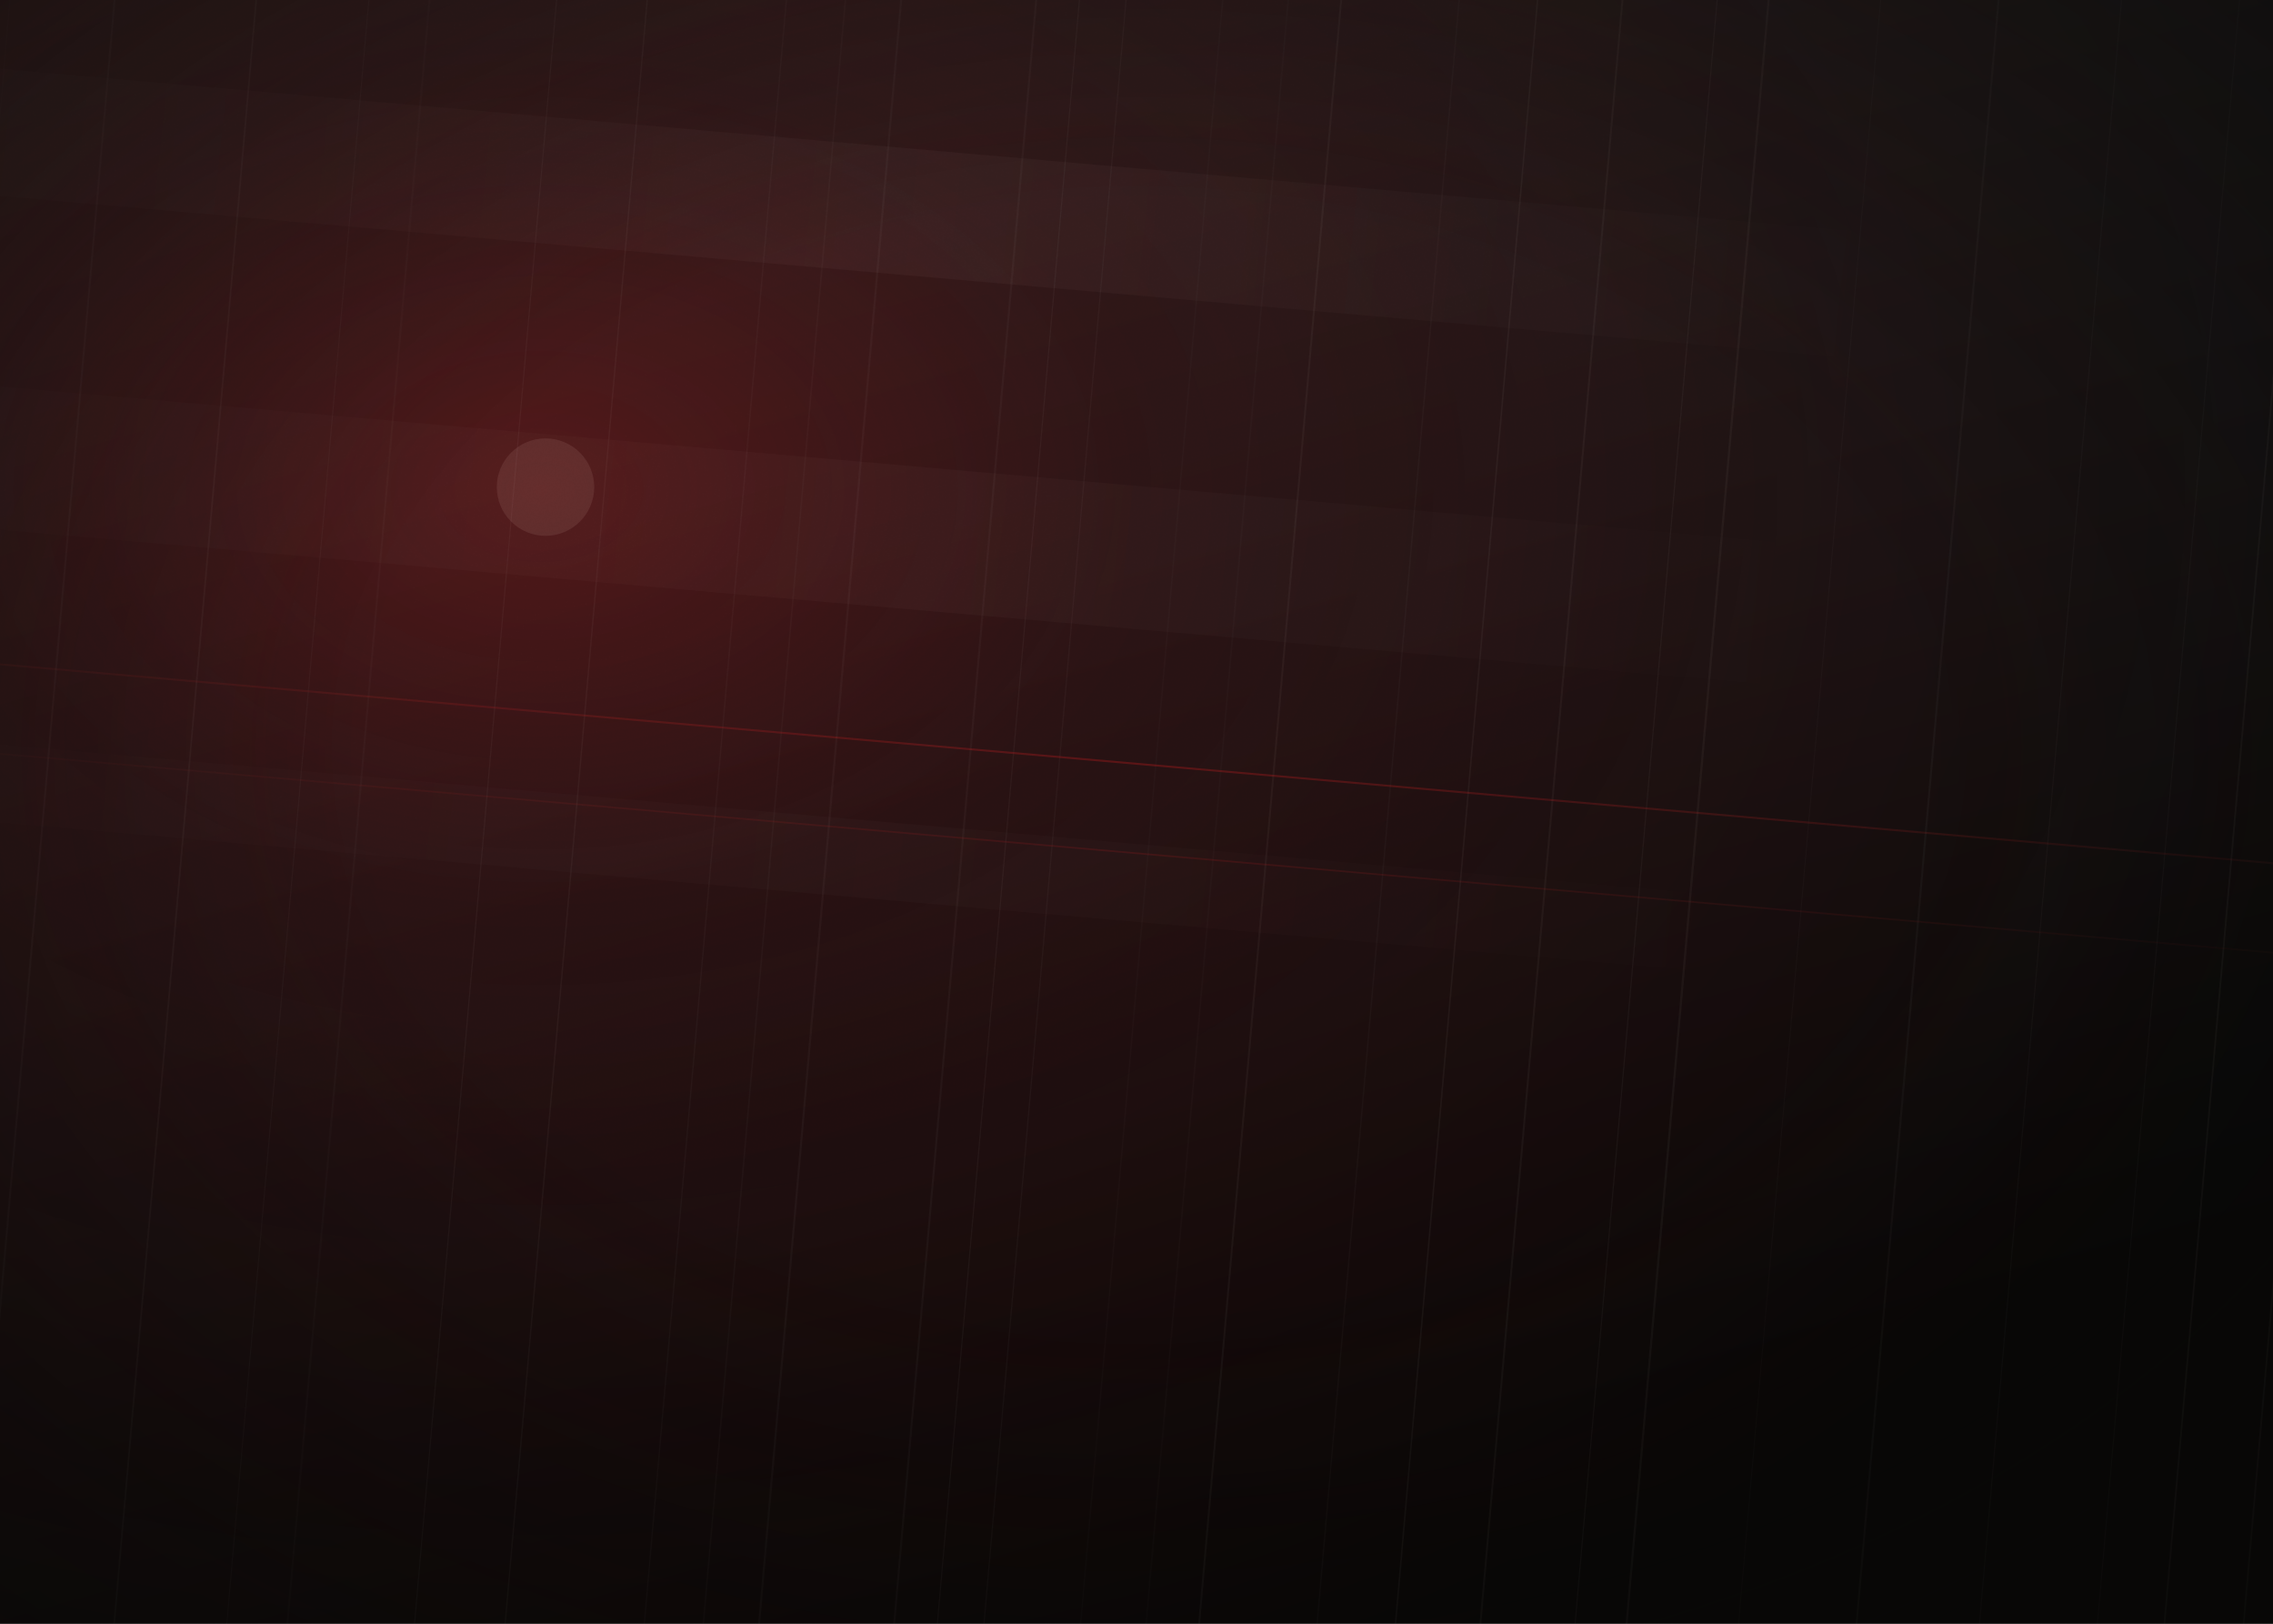
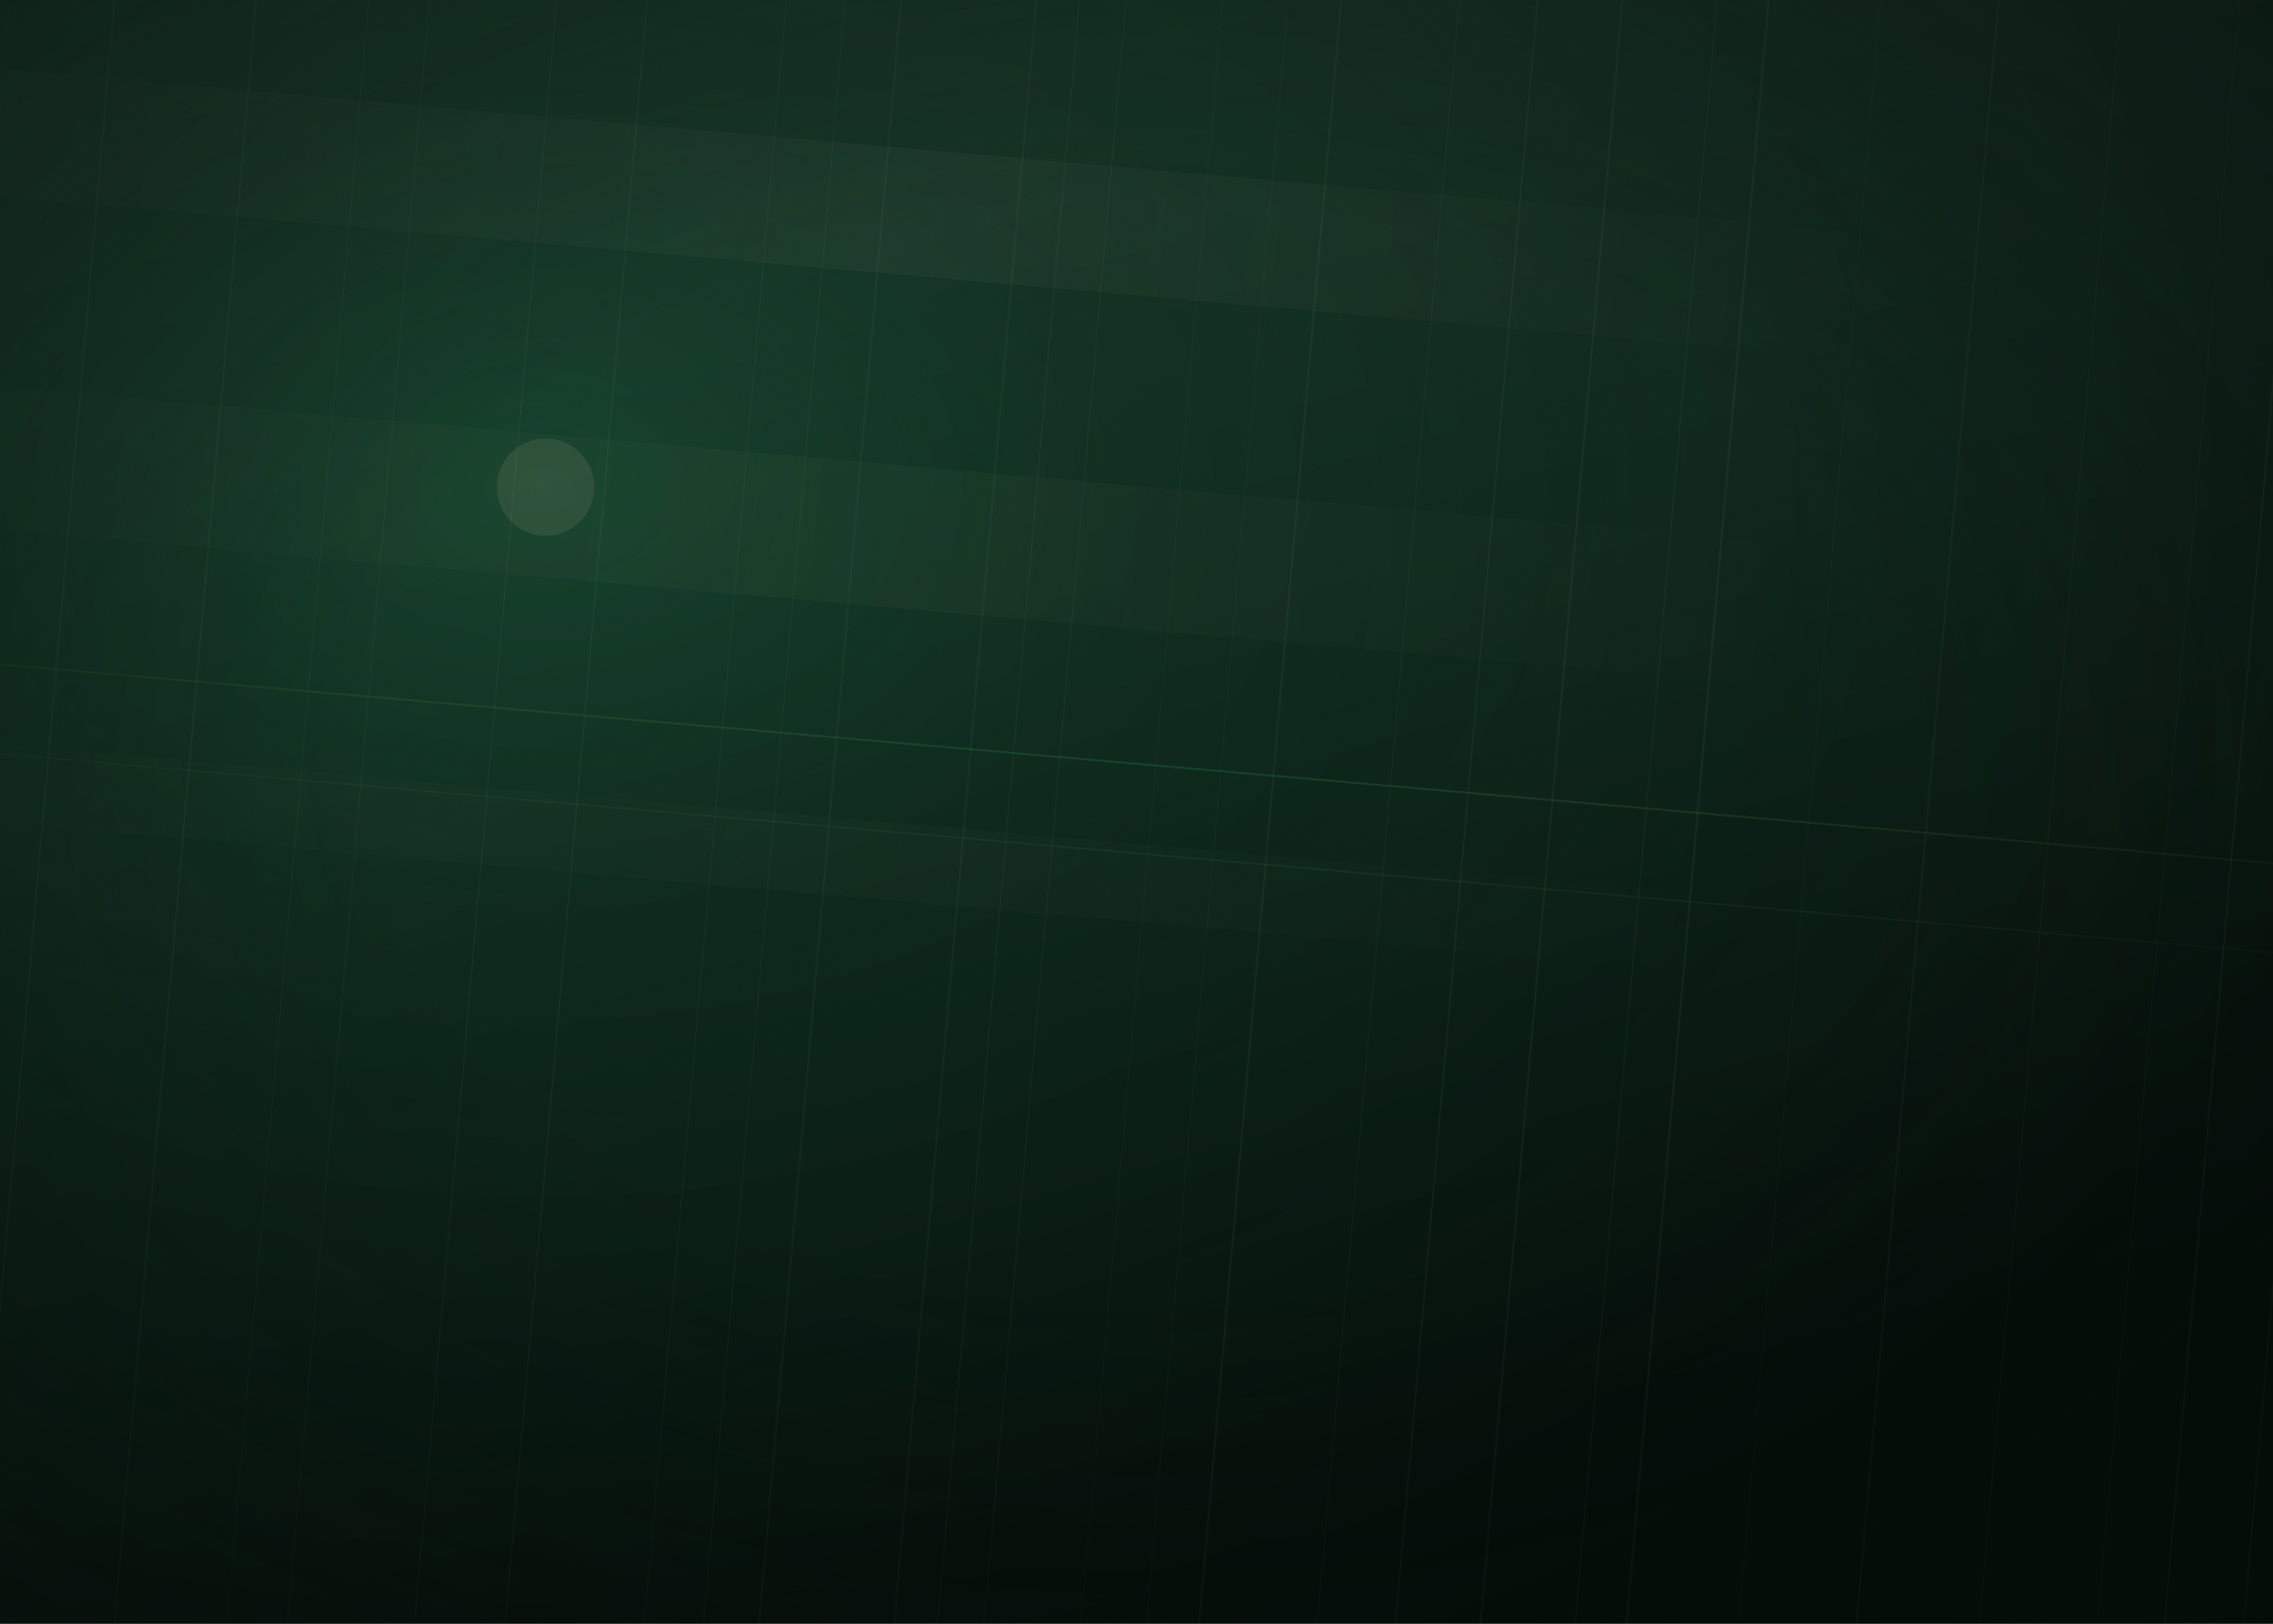
<svg xmlns="http://www.w3.org/2000/svg" viewBox="0 0 1400 1000" width="1400" height="1000" role="presentation" preserveAspectRatio="xMidYMid slice">
  <defs>
    <linearGradient id="ground" x1="0" y1="0" x2="0.40" y2="1">
-       <stop offset="0" stop-color="#221F1E" />
-       <stop offset="0.5" stop-color="#141414" />
-       <stop offset="1" stop-color="#080706" />
+       <stop offset="0" stop-color="#1B3126" />
+       <stop offset="0.5" stop-color="#10231A" />
+       <stop offset="1" stop-color="#050D09" />
    </linearGradient>
    <radialGradient id="source" cx="0.240" cy="0.300" r="0.82">
-       <stop offset="0" stop-color="#D21B1F" stop-opacity="0.31" />
-       <stop offset="0.32" stop-color="#A2141A" stop-opacity="0.16" />
-       <stop offset="1" stop-color="#A2141A" stop-opacity="0" />
+       <stop offset="0" stop-color="#1E7E4F" stop-opacity="0.31" />
+       <stop offset="0.32" stop-color="#12603C" stop-opacity="0.16" />
+       <stop offset="1" stop-color="#12603C" stop-opacity="0" />
    </radialGradient>
    <linearGradient id="beam" x1="0" y1="0" x2="1" y2="0">
-       <stop offset="0" stop-color="#FFD9D4" stop-opacity="0" />
-       <stop offset="0.42" stop-color="#FFD9D4" stop-opacity="0.074" />
-       <stop offset="0.72" stop-color="#FFD9D4" stop-opacity="0" />
+       <stop offset="0" stop-color="#F2DFB4" stop-opacity="0" />
+       <stop offset="0.42" stop-color="#F2DFB4" stop-opacity="0.074" />
+       <stop offset="0.72" stop-color="#F2DFB4" stop-opacity="0" />
    </linearGradient>
    <linearGradient id="horizon" x1="0" y1="0" x2="1" y2="0">
-       <stop offset="0" stop-color="#B8322F" stop-opacity="0" />
-       <stop offset="0.5" stop-color="#D21B1F" stop-opacity="0.3" />
-       <stop offset="1" stop-color="#B8322F" stop-opacity="0" />
+       <stop offset="0" stop-color="#B3822A" stop-opacity="0" />
+       <stop offset="0.5" stop-color="#1E7E4F" stop-opacity="0.3" />
+       <stop offset="1" stop-color="#B3822A" stop-opacity="0" />
    </linearGradient>
    <radialGradient id="vignette" cx="0.5" cy="0.46" r="0.8">
-       <stop offset="0.42" stop-color="#080706" stop-opacity="0" />
-       <stop offset="1" stop-color="#080706" stop-opacity="0.66" />
+       <stop offset="0.42" stop-color="#050D09" stop-opacity="0" />
+       <stop offset="1" stop-color="#050D09" stop-opacity="0.66" />
    </radialGradient>
    <pattern id="grain" width="180" height="180" patternUnits="userSpaceOnUse">
      <rect width="180" height="180" filter="url(#noise)" />
    </pattern>
    <filter id="noise" x="0" y="0" width="180" height="180">
      <feTurbulence type="fractalNoise" baseFrequency="0.9" numOctaves="3" stitchTiles="stitch" />
      <feColorMatrix type="saturate" values="0" />
    </filter>
    <clipPath id="frame">
      <rect width="1400" height="1000" />
    </clipPath>
  </defs>
  <g clip-path="url(#frame)">
    <rect width="1400" height="1000" fill="url(#ground)" />
    <rect width="1400" height="1000" fill="url(#source)" />
    <g transform="rotate(5 700.0 500.0)">
-       <line x1="-937.2" y1="-100.0" x2="-937.2" y2="1100.0" stroke="#F7F5F1" stroke-width="0.93" opacity="0.039" />
-       <line x1="-870.2" y1="-100.0" x2="-870.2" y2="1100.0" stroke="#F7F5F1" stroke-width="1.26" opacity="0.044" />
-       <line x1="-814.6" y1="-100.0" x2="-814.6" y2="1100.0" stroke="#F7F5F1" stroke-width="1.27" opacity="0.033" />
-       <line x1="-737.1" y1="-100.0" x2="-737.1" y2="1100.0" stroke="#F7F5F1" stroke-width="1.06" opacity="0.032" />
-       <line x1="-673.5" y1="-100.0" x2="-673.5" y2="1100.0" stroke="#F7F5F1" stroke-width="0.79" opacity="0.039" />
-       <line x1="-616.4" y1="-100.0" x2="-616.4" y2="1100.0" stroke="#F7F5F1" stroke-width="1.22" opacity="0.012" />
-       <line x1="-554.6" y1="-100.0" x2="-554.6" y2="1100.0" stroke="#F7F5F1" stroke-width="0.75" opacity="0.019" />
-       <line x1="-470.6" y1="-100.0" x2="-470.6" y2="1100.0" stroke="#F7F5F1" stroke-width="1.22" opacity="0.015" />
-       <line x1="-415.2" y1="-100.0" x2="-415.2" y2="1100.0" stroke="#F7F5F1" stroke-width="0.96" opacity="0.046" />
-       <line x1="-332.7" y1="-100.0" x2="-332.7" y2="1100.0" stroke="#F7F5F1" stroke-width="0.87" opacity="0.025" />
-       <line x1="-250.7" y1="-100.0" x2="-250.7" y2="1100.0" stroke="#F7F5F1" stroke-width="1.12" opacity="0.043" />
-       <line x1="-201.9" y1="-100.0" x2="-201.9" y2="1100.0" stroke="#F7F5F1" stroke-width="0.94" opacity="0.016" />
-       <line x1="-141.6" y1="-100.0" x2="-141.6" y2="1100.0" stroke="#F7F5F1" stroke-width="1.25" opacity="0.018" />
-       <line x1="-62.5" y1="-100.0" x2="-62.5" y2="1100.0" stroke="#F7F5F1" stroke-width="0.81" opacity="0.015" />
-       <line x1="-34.8" y1="-100.0" x2="-34.8" y2="1100.0" stroke="#F7F5F1" stroke-width="0.65" opacity="0.015" />
-       <line x1="29.4" y1="-100.0" x2="29.4" y2="1100.0" stroke="#F7F5F1" stroke-width="1.14" opacity="0.035" />
-       <line x1="116.3" y1="-100.0" x2="116.3" y2="1100.0" stroke="#F7F5F1" stroke-width="1.00" opacity="0.040" />
-       <line x1="185.4" y1="-100.0" x2="185.4" y2="1100.0" stroke="#F7F5F1" stroke-width="0.62" opacity="0.032" />
-       <line x1="222.6" y1="-100.0" x2="222.6" y2="1100.0" stroke="#F7F5F1" stroke-width="1.18" opacity="0.023" />
-       <line x1="300.6" y1="-100.0" x2="300.6" y2="1100.0" stroke="#F7F5F1" stroke-width="0.68" opacity="0.040" />
-       <line x1="356.2" y1="-100.0" x2="356.2" y2="1100.0" stroke="#F7F5F1" stroke-width="0.82" opacity="0.042" />
-       <line x1="441.6" y1="-100.0" x2="441.6" y2="1100.0" stroke="#F7F5F1" stroke-width="0.81" opacity="0.028" />
-       <line x1="477.8" y1="-100.0" x2="477.8" y2="1100.0" stroke="#F7F5F1" stroke-width="0.90" opacity="0.026" />
-       <line x1="512.0" y1="-100.0" x2="512.0" y2="1100.0" stroke="#F7F5F1" stroke-width="1.24" opacity="0.034" />
-       <line x1="594.9" y1="-100.0" x2="594.9" y2="1100.0" stroke="#F7F5F1" stroke-width="1.21" opacity="0.035" />
-       <line x1="621.4" y1="-100.0" x2="621.4" y2="1100.0" stroke="#F7F5F1" stroke-width="0.67" opacity="0.041" />
-       <line x1="650.0" y1="-100.0" x2="650.0" y2="1100.0" stroke="#F7F5F1" stroke-width="0.74" opacity="0.034" />
-       <line x1="709.3" y1="-100.0" x2="709.3" y2="1100.0" stroke="#F7F5F1" stroke-width="0.89" opacity="0.018" />
-       <line x1="749.5" y1="-100.0" x2="749.5" y2="1100.0" stroke="#F7F5F1" stroke-width="0.96" opacity="0.019" />
-       <line x1="782.0" y1="-100.0" x2="782.0" y2="1100.0" stroke="#F7F5F1" stroke-width="1.14" opacity="0.042" />
-       <line x1="854.4" y1="-100.0" x2="854.4" y2="1100.0" stroke="#F7F5F1" stroke-width="0.85" opacity="0.026" />
-       <line x1="902.5" y1="-100.0" x2="902.5" y2="1100.0" stroke="#F7F5F1" stroke-width="0.90" opacity="0.043" />
-       <line x1="954.6" y1="-100.0" x2="954.6" y2="1100.0" stroke="#F7F5F1" stroke-width="1.15" opacity="0.041" />
-       <line x1="1012.7" y1="-100.0" x2="1012.7" y2="1100.0" stroke="#F7F5F1" stroke-width="0.68" opacity="0.041" />
-       <line x1="1044.3" y1="-100.0" x2="1044.3" y2="1100.0" stroke="#F7F5F1" stroke-width="1.29" opacity="0.041" />
-       <line x1="1113.0" y1="-100.0" x2="1113.0" y2="1100.0" stroke="#F7F5F1" stroke-width="0.60" opacity="0.021" />
-       <line x1="1185.4" y1="-100.0" x2="1185.4" y2="1100.0" stroke="#F7F5F1" stroke-width="1.23" opacity="0.033" />
-       <line x1="1260.8" y1="-100.0" x2="1260.8" y2="1100.0" stroke="#F7F5F1" stroke-width="0.70" opacity="0.028" />
-       <line x1="1333.2" y1="-100.0" x2="1333.2" y2="1100.0" stroke="#F7F5F1" stroke-width="0.66" opacity="0.031" />
-       <line x1="1374.3" y1="-100.0" x2="1374.3" y2="1100.0" stroke="#F7F5F1" stroke-width="1.04" opacity="0.043" />
-       <line x1="1422.9" y1="-100.0" x2="1422.9" y2="1100.0" stroke="#F7F5F1" stroke-width="1.07" opacity="0.042" />
-       <line x1="1468.4" y1="-100.0" x2="1468.4" y2="1100.0" stroke="#F7F5F1" stroke-width="0.98" opacity="0.044" />
-       <line x1="1510.5" y1="-100.0" x2="1510.5" y2="1100.0" stroke="#F7F5F1" stroke-width="0.93" opacity="0.013" />
-       <line x1="1588.1" y1="-100.0" x2="1588.1" y2="1100.0" stroke="#F7F5F1" stroke-width="0.83" opacity="0.043" />
-       <line x1="1674.6" y1="-100.0" x2="1674.6" y2="1100.0" stroke="#F7F5F1" stroke-width="1.27" opacity="0.020" />
-       <line x1="1740.3" y1="-100.0" x2="1740.3" y2="1100.0" stroke="#F7F5F1" stroke-width="0.71" opacity="0.046" />
-       <line x1="1772.6" y1="-100.0" x2="1772.6" y2="1100.0" stroke="#F7F5F1" stroke-width="1.09" opacity="0.020" />
-       <line x1="1806.2" y1="-100.0" x2="1806.2" y2="1100.0" stroke="#F7F5F1" stroke-width="1.29" opacity="0.023" />
-       <line x1="1850.1" y1="-100.0" x2="1850.1" y2="1100.0" stroke="#F7F5F1" stroke-width="0.76" opacity="0.043" />
-       <line x1="1905.3" y1="-100.0" x2="1905.3" y2="1100.0" stroke="#F7F5F1" stroke-width="0.68" opacity="0.042" />
-       <line x1="1952.4" y1="-100.0" x2="1952.4" y2="1100.0" stroke="#F7F5F1" stroke-width="1.22" opacity="0.027" />
-       <line x1="2010.9" y1="-100.0" x2="2010.9" y2="1100.0" stroke="#F7F5F1" stroke-width="1.12" opacity="0.026" />
-       <line x1="2057.4" y1="-100.0" x2="2057.4" y2="1100.0" stroke="#F7F5F1" stroke-width="0.96" opacity="0.031" />
-       <line x1="2086.9" y1="-100.0" x2="2086.9" y2="1100.0" stroke="#F7F5F1" stroke-width="0.72" opacity="0.032" />
-       <line x1="2144.0" y1="-100.0" x2="2144.0" y2="1100.0" stroke="#F7F5F1" stroke-width="0.97" opacity="0.037" />
-       <line x1="2189.2" y1="-100.0" x2="2189.2" y2="1100.0" stroke="#F7F5F1" stroke-width="1.30" opacity="0.013" />
-       <line x1="2271.3" y1="-100.0" x2="2271.3" y2="1100.0" stroke="#F7F5F1" stroke-width="0.61" opacity="0.021" />
-       <line x1="2323.4" y1="-100.0" x2="2323.4" y2="1100.0" stroke="#F7F5F1" stroke-width="1.06" opacity="0.046" />
-       <line x1="2384.1" y1="-100.0" x2="2384.1" y2="1100.0" stroke="#F7F5F1" stroke-width="1.29" opacity="0.047" />
-       <line x1="2431.6" y1="-100.0" x2="2431.6" y2="1100.0" stroke="#F7F5F1" stroke-width="1.12" opacity="0.045" />
+       <line x1="-937.2" y1="-100.0" x2="-937.2" y2="1100.0" stroke="#FAF8F3" stroke-width="0.93" opacity="0.039" />
+       <line x1="-870.2" y1="-100.0" x2="-870.2" y2="1100.0" stroke="#FAF8F3" stroke-width="1.26" opacity="0.044" />
+       <line x1="-814.6" y1="-100.0" x2="-814.6" y2="1100.0" stroke="#FAF8F3" stroke-width="1.27" opacity="0.033" />
+       <line x1="-737.1" y1="-100.0" x2="-737.1" y2="1100.0" stroke="#FAF8F3" stroke-width="1.06" opacity="0.032" />
+       <line x1="-673.5" y1="-100.0" x2="-673.5" y2="1100.0" stroke="#FAF8F3" stroke-width="0.79" opacity="0.039" />
+       <line x1="-616.4" y1="-100.0" x2="-616.4" y2="1100.0" stroke="#FAF8F3" stroke-width="1.22" opacity="0.012" />
+       <line x1="-554.6" y1="-100.0" x2="-554.6" y2="1100.0" stroke="#FAF8F3" stroke-width="0.75" opacity="0.019" />
+       <line x1="-470.6" y1="-100.0" x2="-470.6" y2="1100.0" stroke="#FAF8F3" stroke-width="1.22" opacity="0.015" />
+       <line x1="-415.2" y1="-100.0" x2="-415.2" y2="1100.0" stroke="#FAF8F3" stroke-width="0.96" opacity="0.046" />
+       <line x1="-332.7" y1="-100.0" x2="-332.7" y2="1100.0" stroke="#FAF8F3" stroke-width="0.87" opacity="0.025" />
+       <line x1="-250.7" y1="-100.0" x2="-250.7" y2="1100.0" stroke="#FAF8F3" stroke-width="1.12" opacity="0.043" />
+       <line x1="-201.9" y1="-100.0" x2="-201.9" y2="1100.0" stroke="#FAF8F3" stroke-width="0.94" opacity="0.016" />
+       <line x1="-141.6" y1="-100.0" x2="-141.6" y2="1100.0" stroke="#FAF8F3" stroke-width="1.25" opacity="0.018" />
+       <line x1="-62.5" y1="-100.0" x2="-62.5" y2="1100.0" stroke="#FAF8F3" stroke-width="0.81" opacity="0.015" />
+       <line x1="-34.8" y1="-100.0" x2="-34.8" y2="1100.0" stroke="#FAF8F3" stroke-width="0.65" opacity="0.015" />
+       <line x1="29.4" y1="-100.0" x2="29.4" y2="1100.0" stroke="#FAF8F3" stroke-width="1.14" opacity="0.035" />
+       <line x1="116.3" y1="-100.0" x2="116.3" y2="1100.0" stroke="#FAF8F3" stroke-width="1.00" opacity="0.040" />
+       <line x1="185.4" y1="-100.0" x2="185.4" y2="1100.0" stroke="#FAF8F3" stroke-width="0.62" opacity="0.032" />
+       <line x1="222.6" y1="-100.0" x2="222.6" y2="1100.0" stroke="#FAF8F3" stroke-width="1.18" opacity="0.023" />
+       <line x1="300.6" y1="-100.0" x2="300.6" y2="1100.0" stroke="#FAF8F3" stroke-width="0.68" opacity="0.040" />
+       <line x1="356.2" y1="-100.0" x2="356.2" y2="1100.0" stroke="#FAF8F3" stroke-width="0.82" opacity="0.042" />
+       <line x1="441.6" y1="-100.0" x2="441.6" y2="1100.0" stroke="#FAF8F3" stroke-width="0.81" opacity="0.028" />
+       <line x1="477.8" y1="-100.0" x2="477.8" y2="1100.0" stroke="#FAF8F3" stroke-width="0.90" opacity="0.026" />
+       <line x1="512.0" y1="-100.0" x2="512.0" y2="1100.0" stroke="#FAF8F3" stroke-width="1.24" opacity="0.034" />
+       <line x1="594.9" y1="-100.0" x2="594.9" y2="1100.0" stroke="#FAF8F3" stroke-width="1.21" opacity="0.035" />
+       <line x1="621.4" y1="-100.0" x2="621.4" y2="1100.0" stroke="#FAF8F3" stroke-width="0.67" opacity="0.041" />
+       <line x1="650.0" y1="-100.0" x2="650.0" y2="1100.0" stroke="#FAF8F3" stroke-width="0.74" opacity="0.034" />
+       <line x1="709.3" y1="-100.0" x2="709.3" y2="1100.0" stroke="#FAF8F3" stroke-width="0.89" opacity="0.018" />
+       <line x1="749.5" y1="-100.0" x2="749.5" y2="1100.0" stroke="#FAF8F3" stroke-width="0.96" opacity="0.019" />
+       <line x1="782.0" y1="-100.0" x2="782.0" y2="1100.0" stroke="#FAF8F3" stroke-width="1.14" opacity="0.042" />
+       <line x1="854.4" y1="-100.0" x2="854.4" y2="1100.0" stroke="#FAF8F3" stroke-width="0.85" opacity="0.026" />
+       <line x1="902.5" y1="-100.0" x2="902.5" y2="1100.0" stroke="#FAF8F3" stroke-width="0.90" opacity="0.043" />
+       <line x1="954.6" y1="-100.0" x2="954.6" y2="1100.0" stroke="#FAF8F3" stroke-width="1.15" opacity="0.041" />
+       <line x1="1012.7" y1="-100.0" x2="1012.7" y2="1100.0" stroke="#FAF8F3" stroke-width="0.68" opacity="0.041" />
+       <line x1="1044.3" y1="-100.0" x2="1044.3" y2="1100.0" stroke="#FAF8F3" stroke-width="1.29" opacity="0.041" />
+       <line x1="1113.0" y1="-100.0" x2="1113.0" y2="1100.0" stroke="#FAF8F3" stroke-width="0.60" opacity="0.021" />
+       <line x1="1185.4" y1="-100.0" x2="1185.4" y2="1100.0" stroke="#FAF8F3" stroke-width="1.23" opacity="0.033" />
+       <line x1="1260.8" y1="-100.0" x2="1260.8" y2="1100.0" stroke="#FAF8F3" stroke-width="0.70" opacity="0.028" />
+       <line x1="1333.2" y1="-100.0" x2="1333.2" y2="1100.0" stroke="#FAF8F3" stroke-width="0.66" opacity="0.031" />
+       <line x1="1374.3" y1="-100.0" x2="1374.3" y2="1100.0" stroke="#FAF8F3" stroke-width="1.04" opacity="0.043" />
+       <line x1="1422.9" y1="-100.0" x2="1422.9" y2="1100.0" stroke="#FAF8F3" stroke-width="1.07" opacity="0.042" />
+       <line x1="1468.4" y1="-100.0" x2="1468.4" y2="1100.0" stroke="#FAF8F3" stroke-width="0.98" opacity="0.044" />
+       <line x1="1510.5" y1="-100.0" x2="1510.5" y2="1100.0" stroke="#FAF8F3" stroke-width="0.93" opacity="0.013" />
+       <line x1="1588.1" y1="-100.0" x2="1588.1" y2="1100.0" stroke="#FAF8F3" stroke-width="0.83" opacity="0.043" />
+       <line x1="1674.6" y1="-100.0" x2="1674.6" y2="1100.0" stroke="#FAF8F3" stroke-width="1.27" opacity="0.020" />
+       <line x1="1740.3" y1="-100.0" x2="1740.3" y2="1100.0" stroke="#FAF8F3" stroke-width="0.71" opacity="0.046" />
+       <line x1="1772.6" y1="-100.0" x2="1772.6" y2="1100.0" stroke="#FAF8F3" stroke-width="1.09" opacity="0.020" />
+       <line x1="1806.2" y1="-100.0" x2="1806.2" y2="1100.0" stroke="#FAF8F3" stroke-width="1.29" opacity="0.023" />
+       <line x1="1850.1" y1="-100.0" x2="1850.1" y2="1100.0" stroke="#FAF8F3" stroke-width="0.76" opacity="0.043" />
+       <line x1="1905.3" y1="-100.0" x2="1905.3" y2="1100.0" stroke="#FAF8F3" stroke-width="0.68" opacity="0.042" />
+       <line x1="1952.4" y1="-100.0" x2="1952.4" y2="1100.0" stroke="#FAF8F3" stroke-width="1.22" opacity="0.027" />
+       <line x1="2010.9" y1="-100.0" x2="2010.9" y2="1100.0" stroke="#FAF8F3" stroke-width="1.12" opacity="0.026" />
+       <line x1="2057.4" y1="-100.0" x2="2057.4" y2="1100.0" stroke="#FAF8F3" stroke-width="0.96" opacity="0.031" />
+       <line x1="2086.9" y1="-100.0" x2="2086.9" y2="1100.0" stroke="#FAF8F3" stroke-width="0.72" opacity="0.032" />
+       <line x1="2144.0" y1="-100.0" x2="2144.0" y2="1100.0" stroke="#FAF8F3" stroke-width="0.97" opacity="0.037" />
+       <line x1="2189.2" y1="-100.0" x2="2189.2" y2="1100.0" stroke="#FAF8F3" stroke-width="1.30" opacity="0.013" />
+       <line x1="2271.3" y1="-100.0" x2="2271.3" y2="1100.0" stroke="#FAF8F3" stroke-width="0.61" opacity="0.021" />
+       <line x1="2323.4" y1="-100.0" x2="2323.4" y2="1100.0" stroke="#FAF8F3" stroke-width="1.06" opacity="0.046" />
+       <line x1="2384.1" y1="-100.0" x2="2384.1" y2="1100.0" stroke="#FAF8F3" stroke-width="1.29" opacity="0.047" />
+       <line x1="2431.6" y1="-100.0" x2="2431.6" y2="1100.0" stroke="#FAF8F3" stroke-width="1.12" opacity="0.045" />
      <rect x="-280.0" y="105.2" width="1960.0" height="77.9" fill="url(#beam)" opacity="0.50" />
      <rect x="-280.0" y="300.0" width="1960.0" height="87.9" fill="url(#beam)" opacity="0.37" />
      <rect x="-280.0" y="519.7" width="1960.0" height="47.8" fill="url(#beam)" opacity="0.24" />
      <rect x="-280.0" y="469.9" width="1960.0" height="1.2" fill="url(#horizon)" />
      <rect x="-280.0" y="524.9" width="1960.0" height="1" fill="url(#horizon)" opacity="0.5" />
    </g>
-     <circle cx="336.0" cy="300.0" r="30.0" fill="#FFD9D4" opacity="0.087" />
+     <circle cx="336.0" cy="300.0" r="30.0" fill="#F2DFB4" opacity="0.087" />
    <rect width="1400" height="1000" fill="url(#vignette)" />
    <rect width="1400" height="1000" fill="url(#grain)" opacity="0.05" style="mix-blend-mode:overlay" />
  </g>
</svg>
